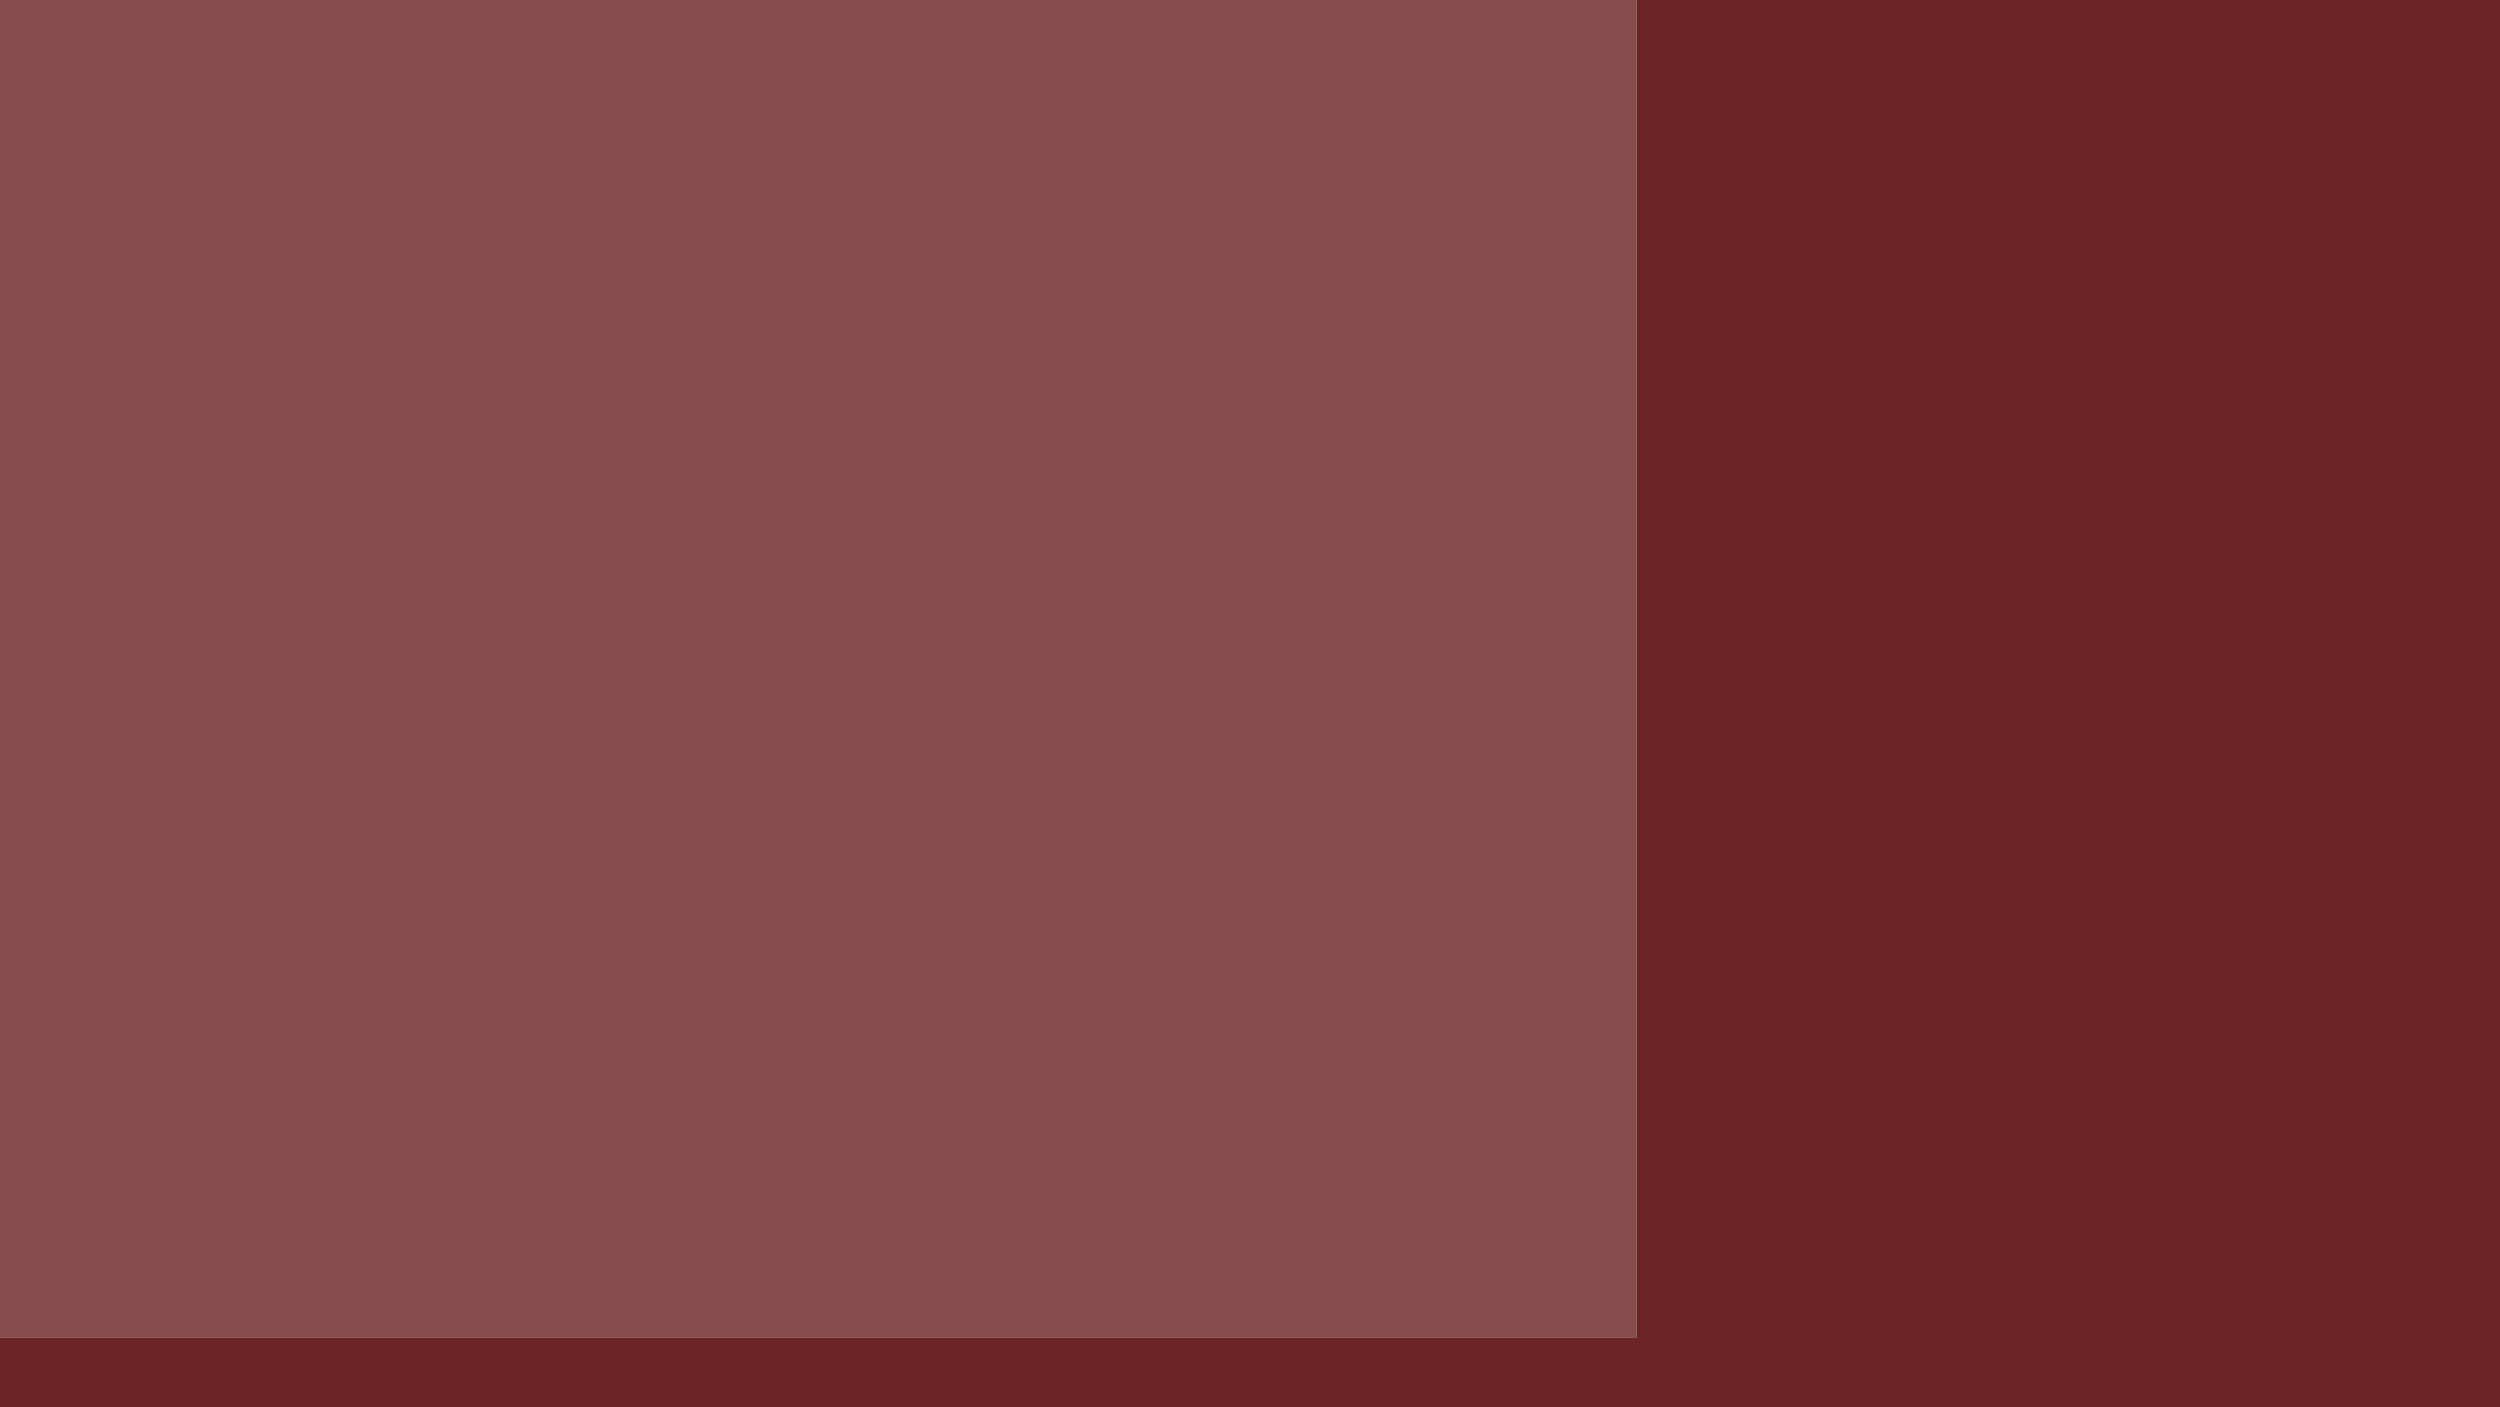
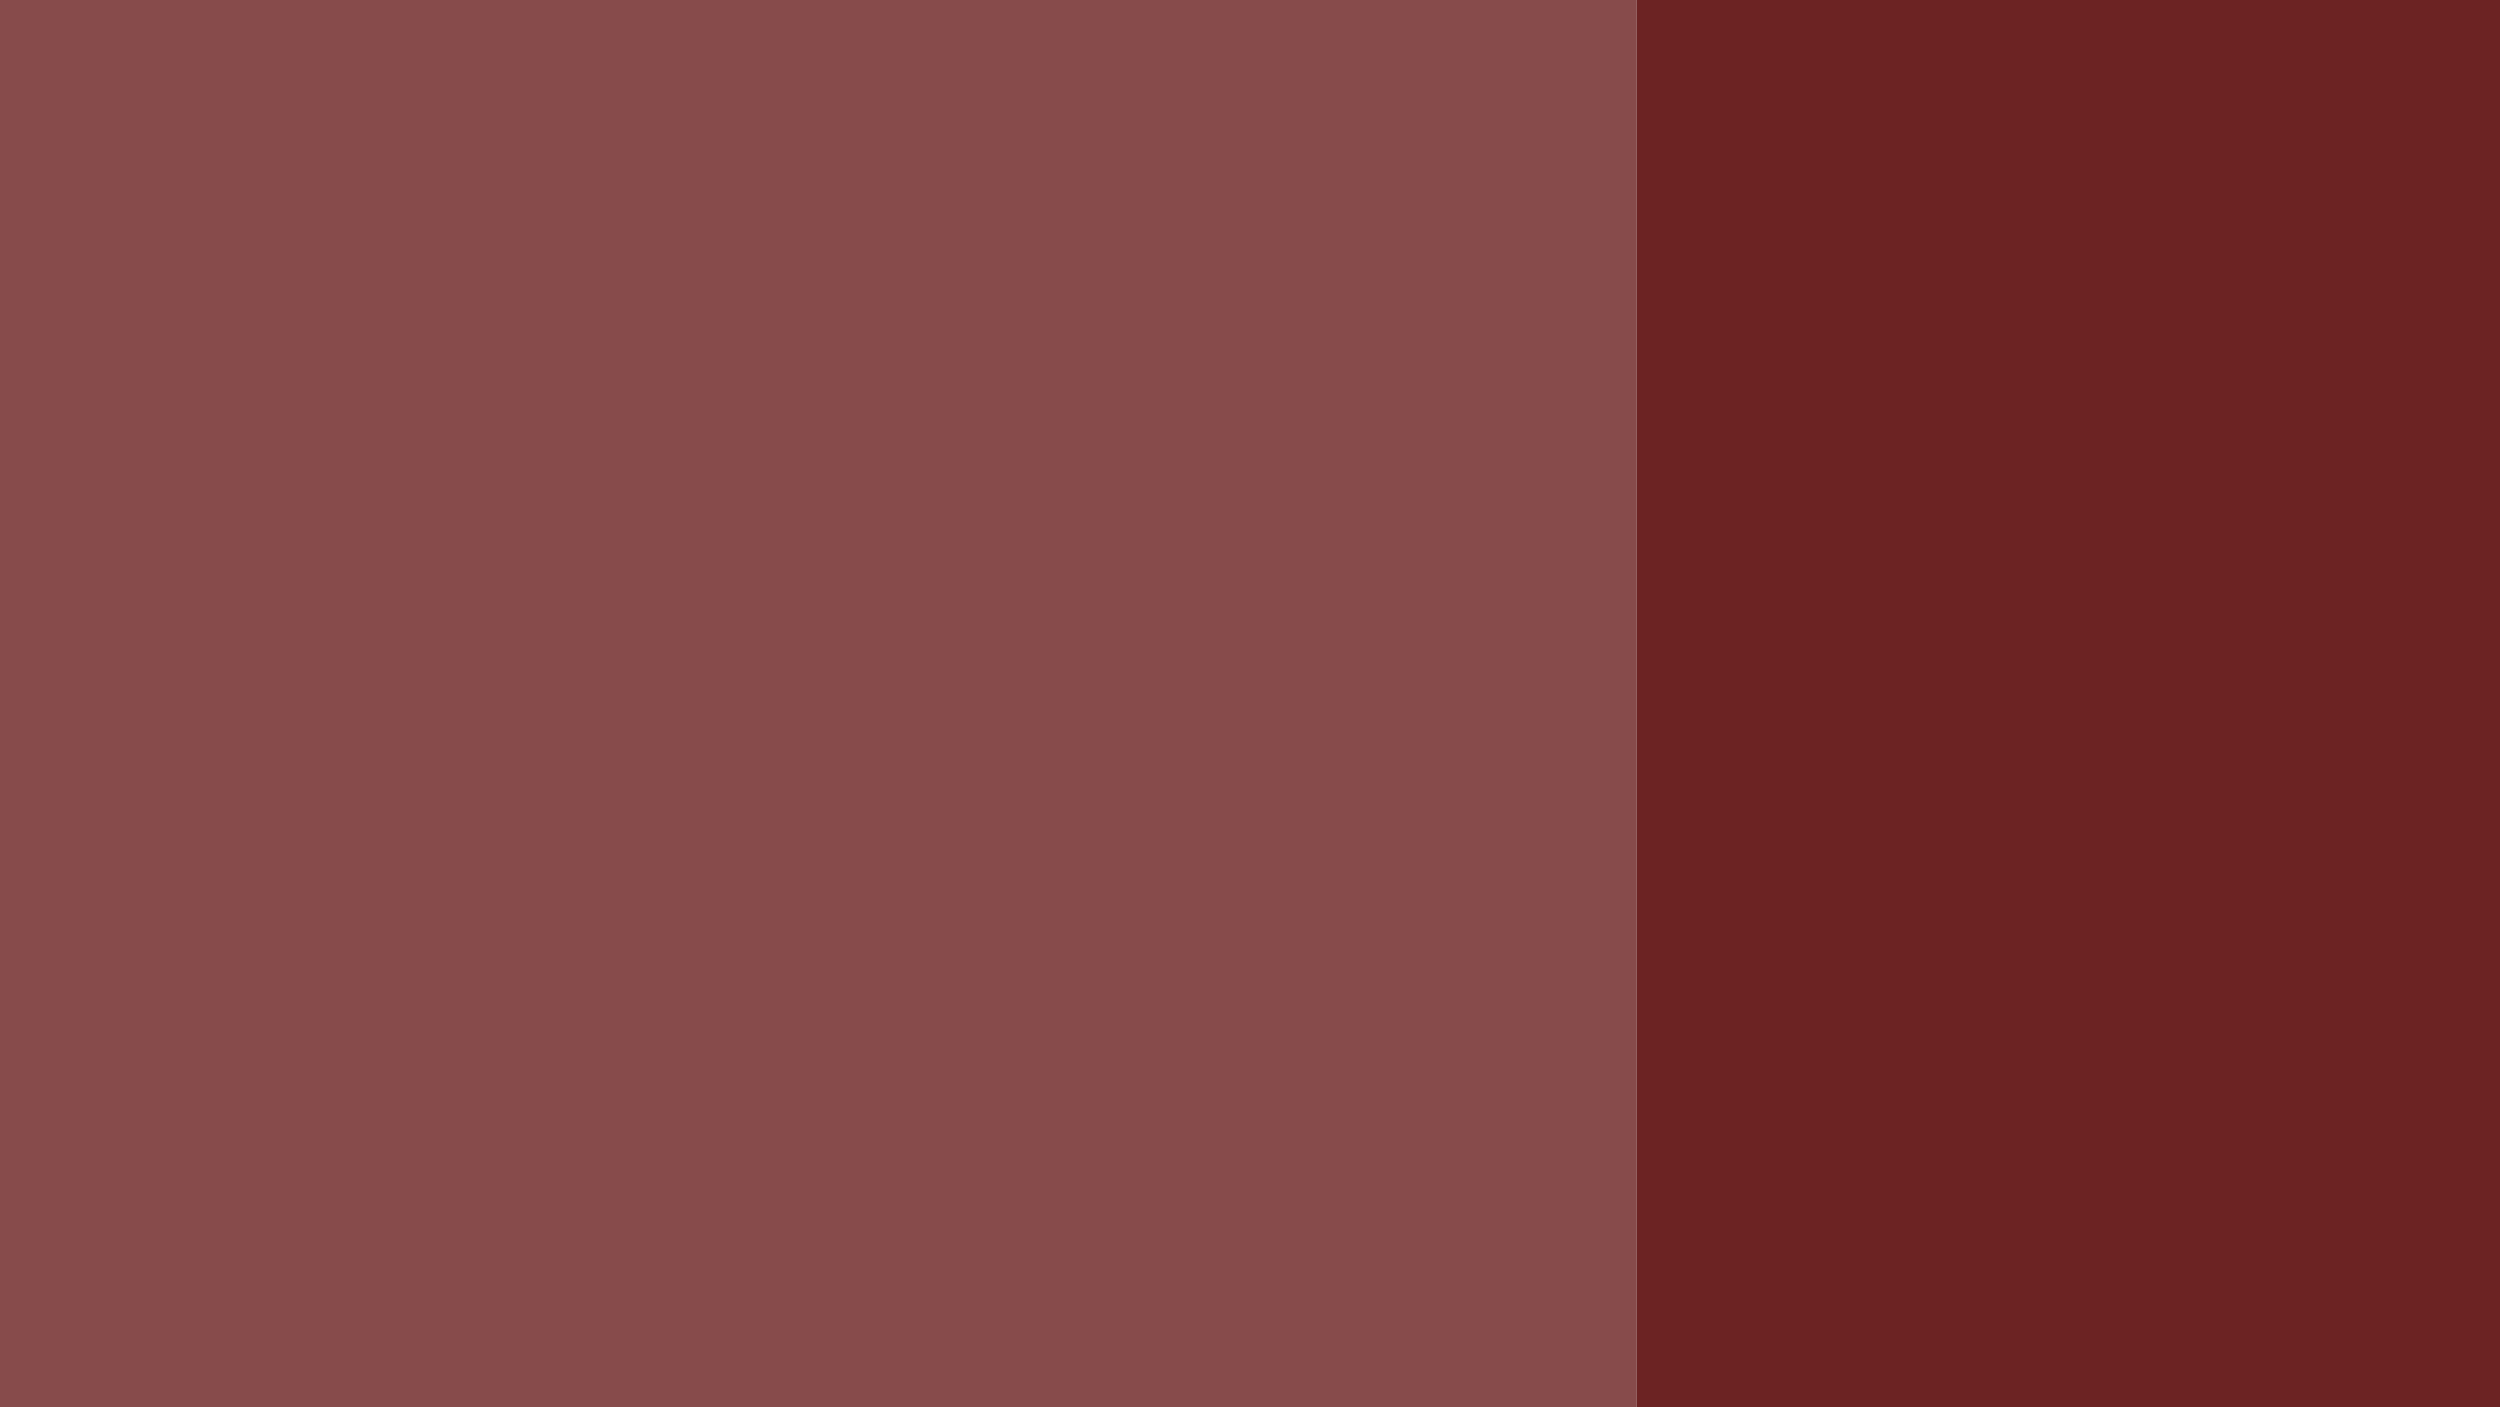
<svg xmlns="http://www.w3.org/2000/svg" xmlns:ns1="http://xml.openoffice.org/svg/export" width="1280" height="720" viewBox="0 0 338.667 190.5" version="1.1" id="svg8">
  <defs id="defs2">
    <clipPath clipPathUnits="userSpaceOnUse" id="presentation_clip_path">
      <rect id="rect10" height="7200" width="12800" y="0" x="0" />
    </clipPath>
    <clipPath clipPathUnits="userSpaceOnUse" id="presentation_clip_path_shrink">
      <rect id="rect13" height="7186" width="12775" y="7" x="12" />
    </clipPath>
    <g id="g18" ns1:id-list="id3" ns1:slide="id1" />
    <g transform="matrix(4.8828125e-4,0,0,-4.8828125e-4,0,0)" id="bullet-char-template-57356">
      <path id="path22" d="M 580,1141 1163,571 580,0 -4,571 Z" />
    </g>
    <g transform="matrix(4.8828125e-4,0,0,-4.8828125e-4,0,0)" id="bullet-char-template-57354">
      <path id="path25" d="M 8,1128 H 1137 V 0 H 8 Z" />
    </g>
    <g transform="matrix(4.8828125e-4,0,0,-4.8828125e-4,0,0)" id="bullet-char-template-10146">
      <path id="path28" d="M 174,0 602,739 174,1481 1456,739 Z M 1358,739 309,1346 659,739 Z" />
    </g>
    <g transform="matrix(4.8828125e-4,0,0,-4.8828125e-4,0,0)" id="bullet-char-template-10132">
      <path id="path31" d="M 2015,739 1276,0 H 717 l 543,543 H 174 v 393 h 1086 l -543,545 h 557 z" />
    </g>
    <g transform="matrix(4.8828125e-4,0,0,-4.8828125e-4,0,0)" id="bullet-char-template-10007">
      <path id="path34" d="m 0,-2 c -7,16 -16,29 -25,39 l 381,530 c -94,256 -141,385 -141,387 0,25 13,38 40,38 9,0 21,-2 34,-5 21,4 42,12 65,25 l 27,-13 111,-251 280,301 64,-25 24,25 c 21,-10 41,-24 62,-43 C 886,937 835,863 770,784 769,783 710,716 594,584 L 774,223 c 0,-27 -21,-55 -63,-84 l 16,-20 C 717,90 699,76 672,76 641,76 570,178 457,381 L 164,-76 c -22,-34 -53,-51 -92,-51 -42,0 -63,17 -64,51 -7,9 -10,24 -10,44 0,9 1,19 2,30 z" />
    </g>
    <g transform="matrix(4.8828125e-4,0,0,-4.8828125e-4,0,0)" id="bullet-char-template-10004">
      <path id="path37" d="M 285,-33 C 182,-33 111,30 74,156 52,228 41,333 41,471 c 0,78 14,145 41,201 34,71 87,106 158,106 53,0 88,-31 106,-94 l 23,-176 c 8,-64 28,-97 59,-98 l 735,706 c 11,11 33,17 66,17 42,0 63,-15 63,-46 V 965 c 0,-36 -10,-64 -30,-84 L 442,47 C 390,-6 338,-33 285,-33 Z" />
    </g>
    <g transform="matrix(4.8828125e-4,0,0,-4.8828125e-4,0,0)" id="bullet-char-template-9679">
      <path id="path40" d="M 813,0 C 632,0 489,54 383,161 276,268 223,411 223,592 c 0,181 53,324 160,431 106,107 249,161 430,161 179,0 323,-54 432,-161 108,-107 162,-251 162,-431 0,-180 -54,-324 -162,-431 C 1136,54 992,0 813,0 Z" />
    </g>
    <g transform="matrix(4.8828125e-4,0,0,-4.8828125e-4,0,0)" id="bullet-char-template-8226">
      <path id="path43" d="m 346,457 c -73,0 -137,26 -191,78 -54,51 -81,114 -81,188 0,73 27,136 81,188 54,52 118,78 191,78 73,0 134,-26 185,-79 51,-51 77,-114 77,-187 0,-75 -25,-137 -76,-188 -50,-52 -112,-78 -186,-78 z" />
    </g>
    <g transform="matrix(4.8828125e-4,0,0,-4.8828125e-4,0,0)" id="bullet-char-template-8211">
      <path id="path46" d="M -4,459 H 1135 V 606 H -4 Z" />
    </g>
    <g transform="matrix(4.8828125e-4,0,0,-4.8828125e-4,0,0)" id="bullet-char-template-61548">
      <path id="path49" d="m 173,740 c 0,163 58,303 173,419 116,115 255,173 419,173 163,0 302,-58 418,-173 116,-116 174,-256 174,-419 0,-163 -58,-303 -174,-418 C 1067,206 928,148 765,148 601,148 462,206 346,322 231,437 173,577 173,740 Z" />
    </g>
  </defs>
  <g id="layer1" transform="translate(0,-106.5)">
-     <rect style="fill:#550000;fill-opacity:0.706;fill-rule:nonzero;stroke:#00ff00;stroke-width:0;stroke-linejoin:bevel;stroke-miterlimit:4;stroke-dasharray:none;stroke-opacity:0.165" id="rect139-3" width="246.279" height="183.492" x="-24.562" y="104.187" />
-     <path style="fill:#550000;fill-opacity:0.863;fill-rule:nonzero;stroke:#000000;stroke-width:0;stroke-linejoin:bevel;stroke-miterlimit:4;stroke-dasharray:none;stroke-opacity:1" d="M 837.984 -8.742 L 837.984 684.771 L -13.934 684.771 L -13.934 727.199 L 837.984 727.199 L 1292.574 727.199 L 1292.574 684.771 L 1292.574 -8.742 L 837.984 -8.742 z " transform="matrix(0.2645833,0,0,0.2645833,0,106.5)" id="rect839" />
+     <rect style="fill:#550000;fill-opacity:0.706;fill-rule:nonzero;stroke:#00ff00;stroke-width:0;stroke-linejoin:bevel;stroke-miterlimit:4;stroke-dasharray:none;stroke-opacity:0.165" id="rect139-3" width="246.279" height="195.728" x="-24.562" y="104.187" />
+     <path style="fill:#550000;fill-opacity:0.863;fill-rule:nonzero;stroke:#000000;stroke-width:0;stroke-linejoin:bevel;stroke-miterlimit:4;stroke-dasharray:none;stroke-opacity:1" d="M 221.717,104.187 V 306.417 H -3.687 v 12.372 H 221.717 341.994 V 306.417 104.187 Z" id="rect839" />
  </g>
</svg>
